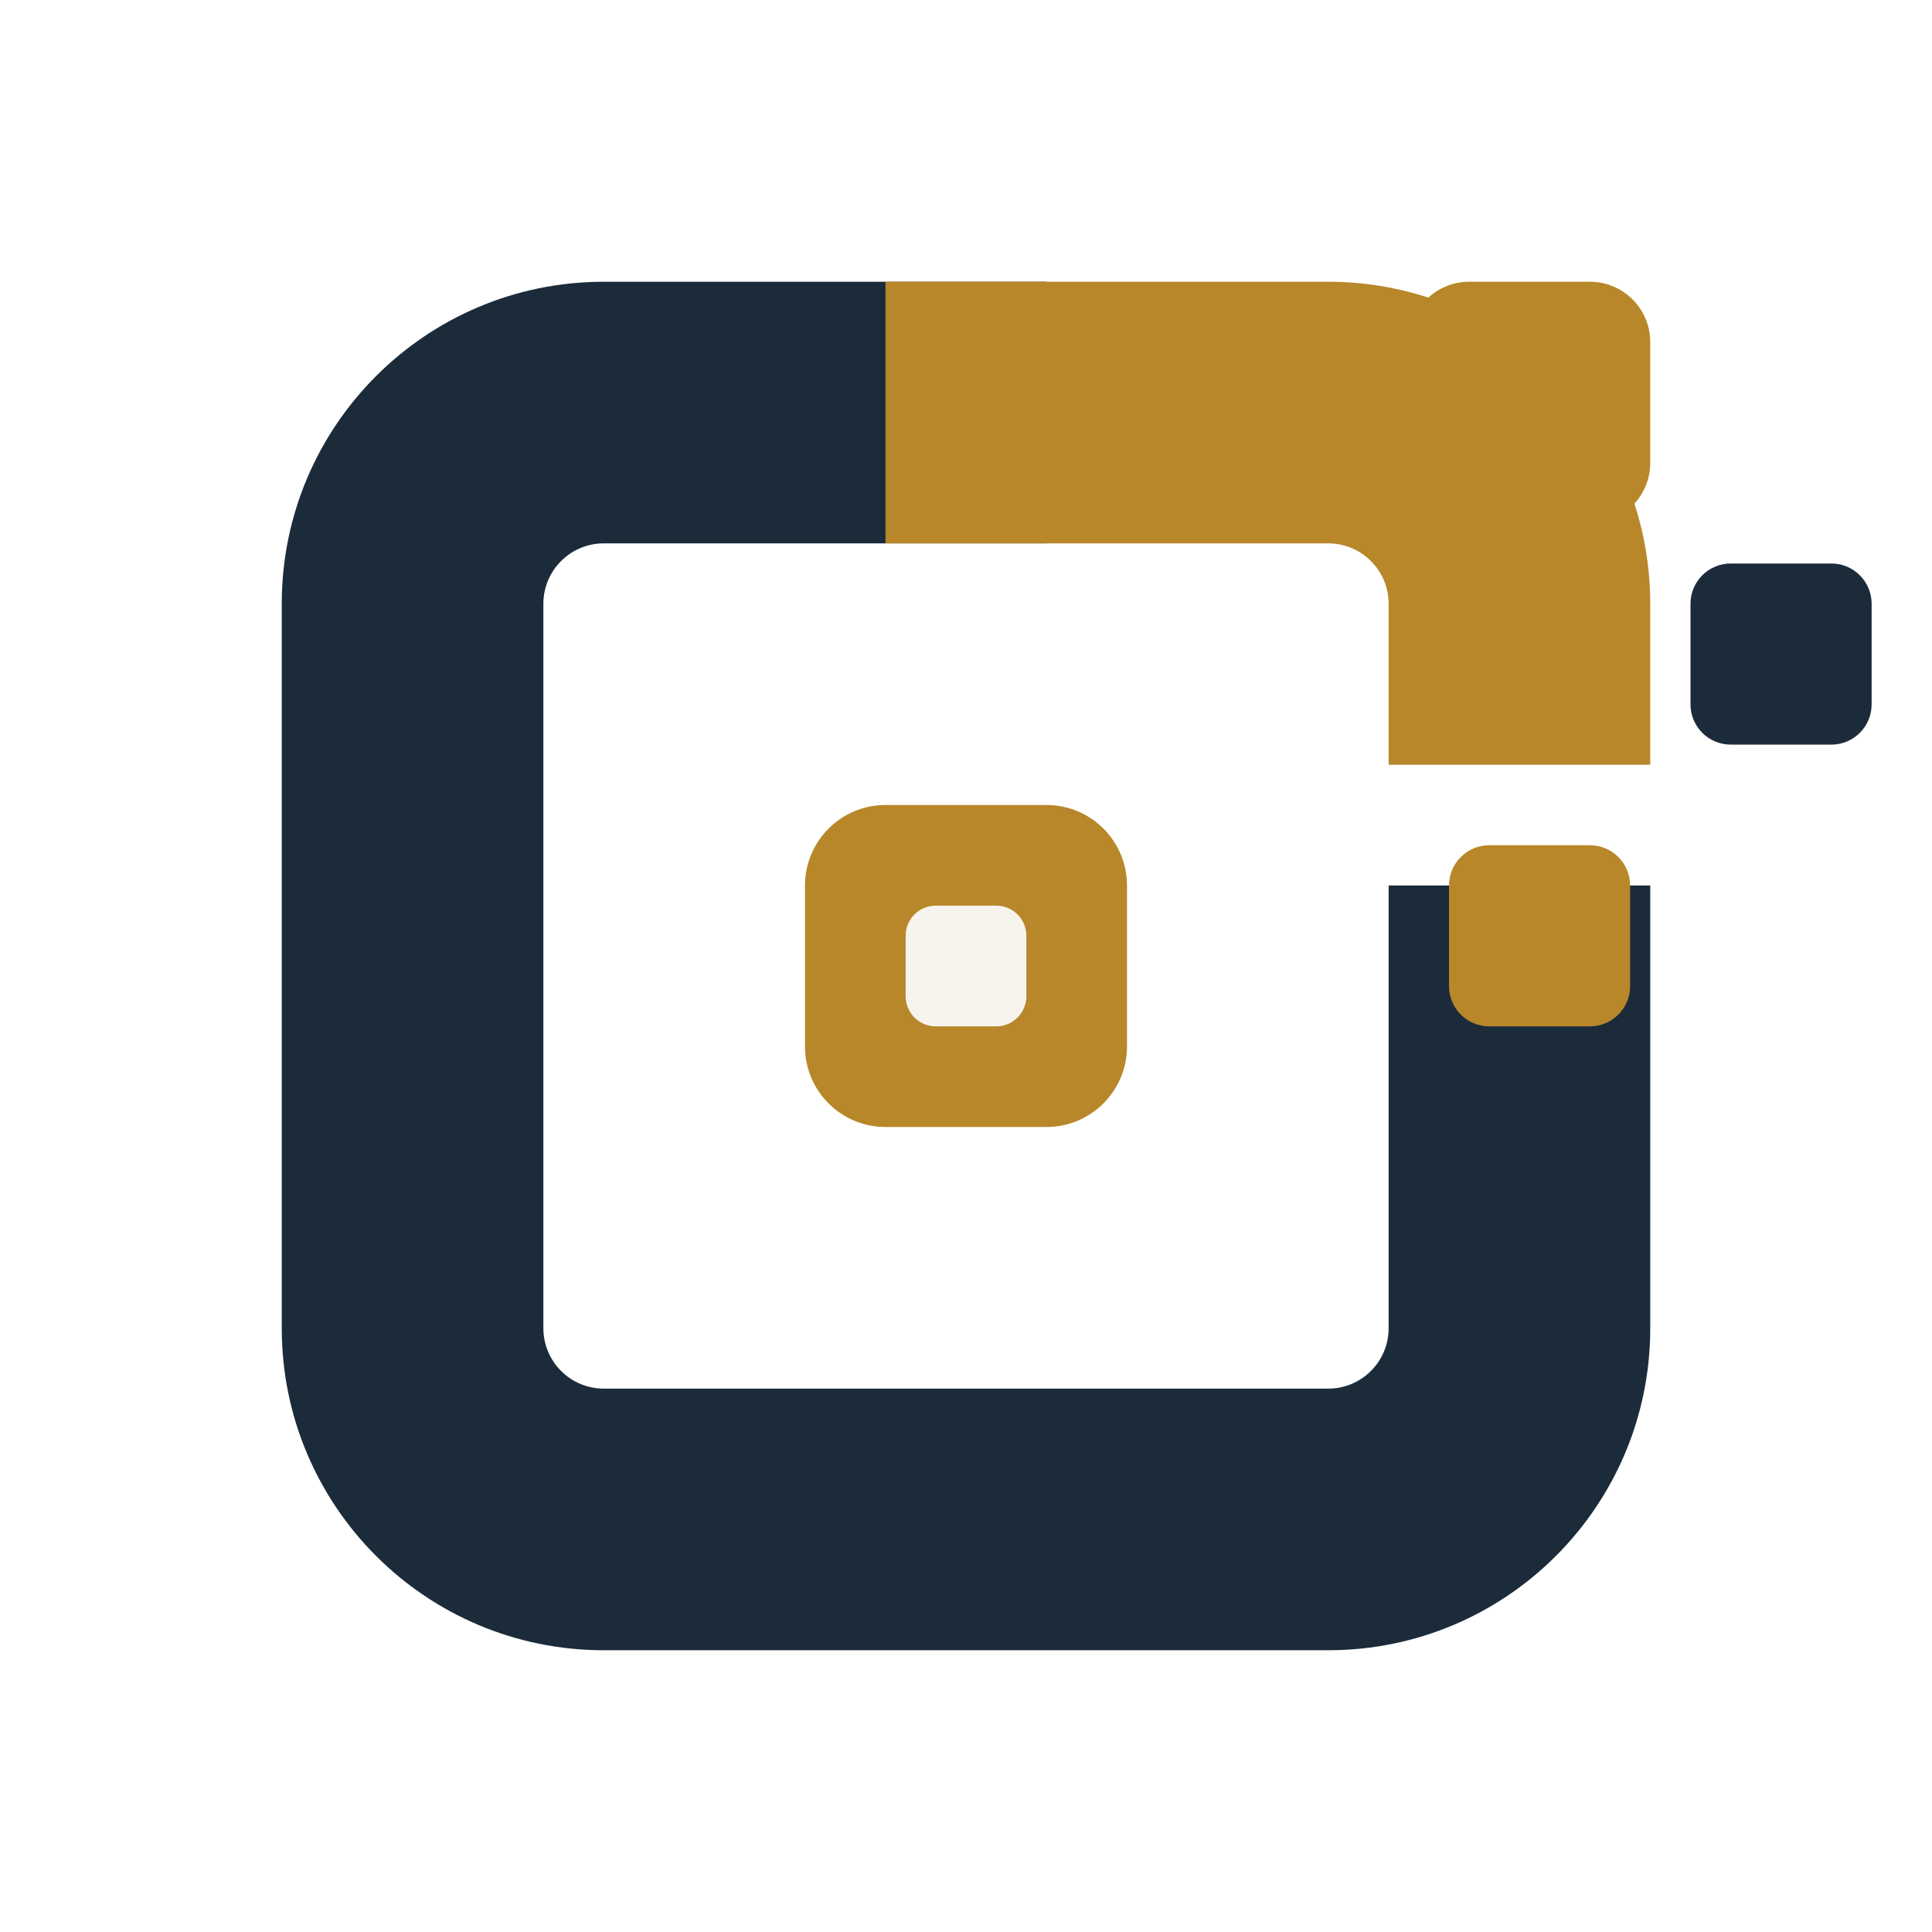
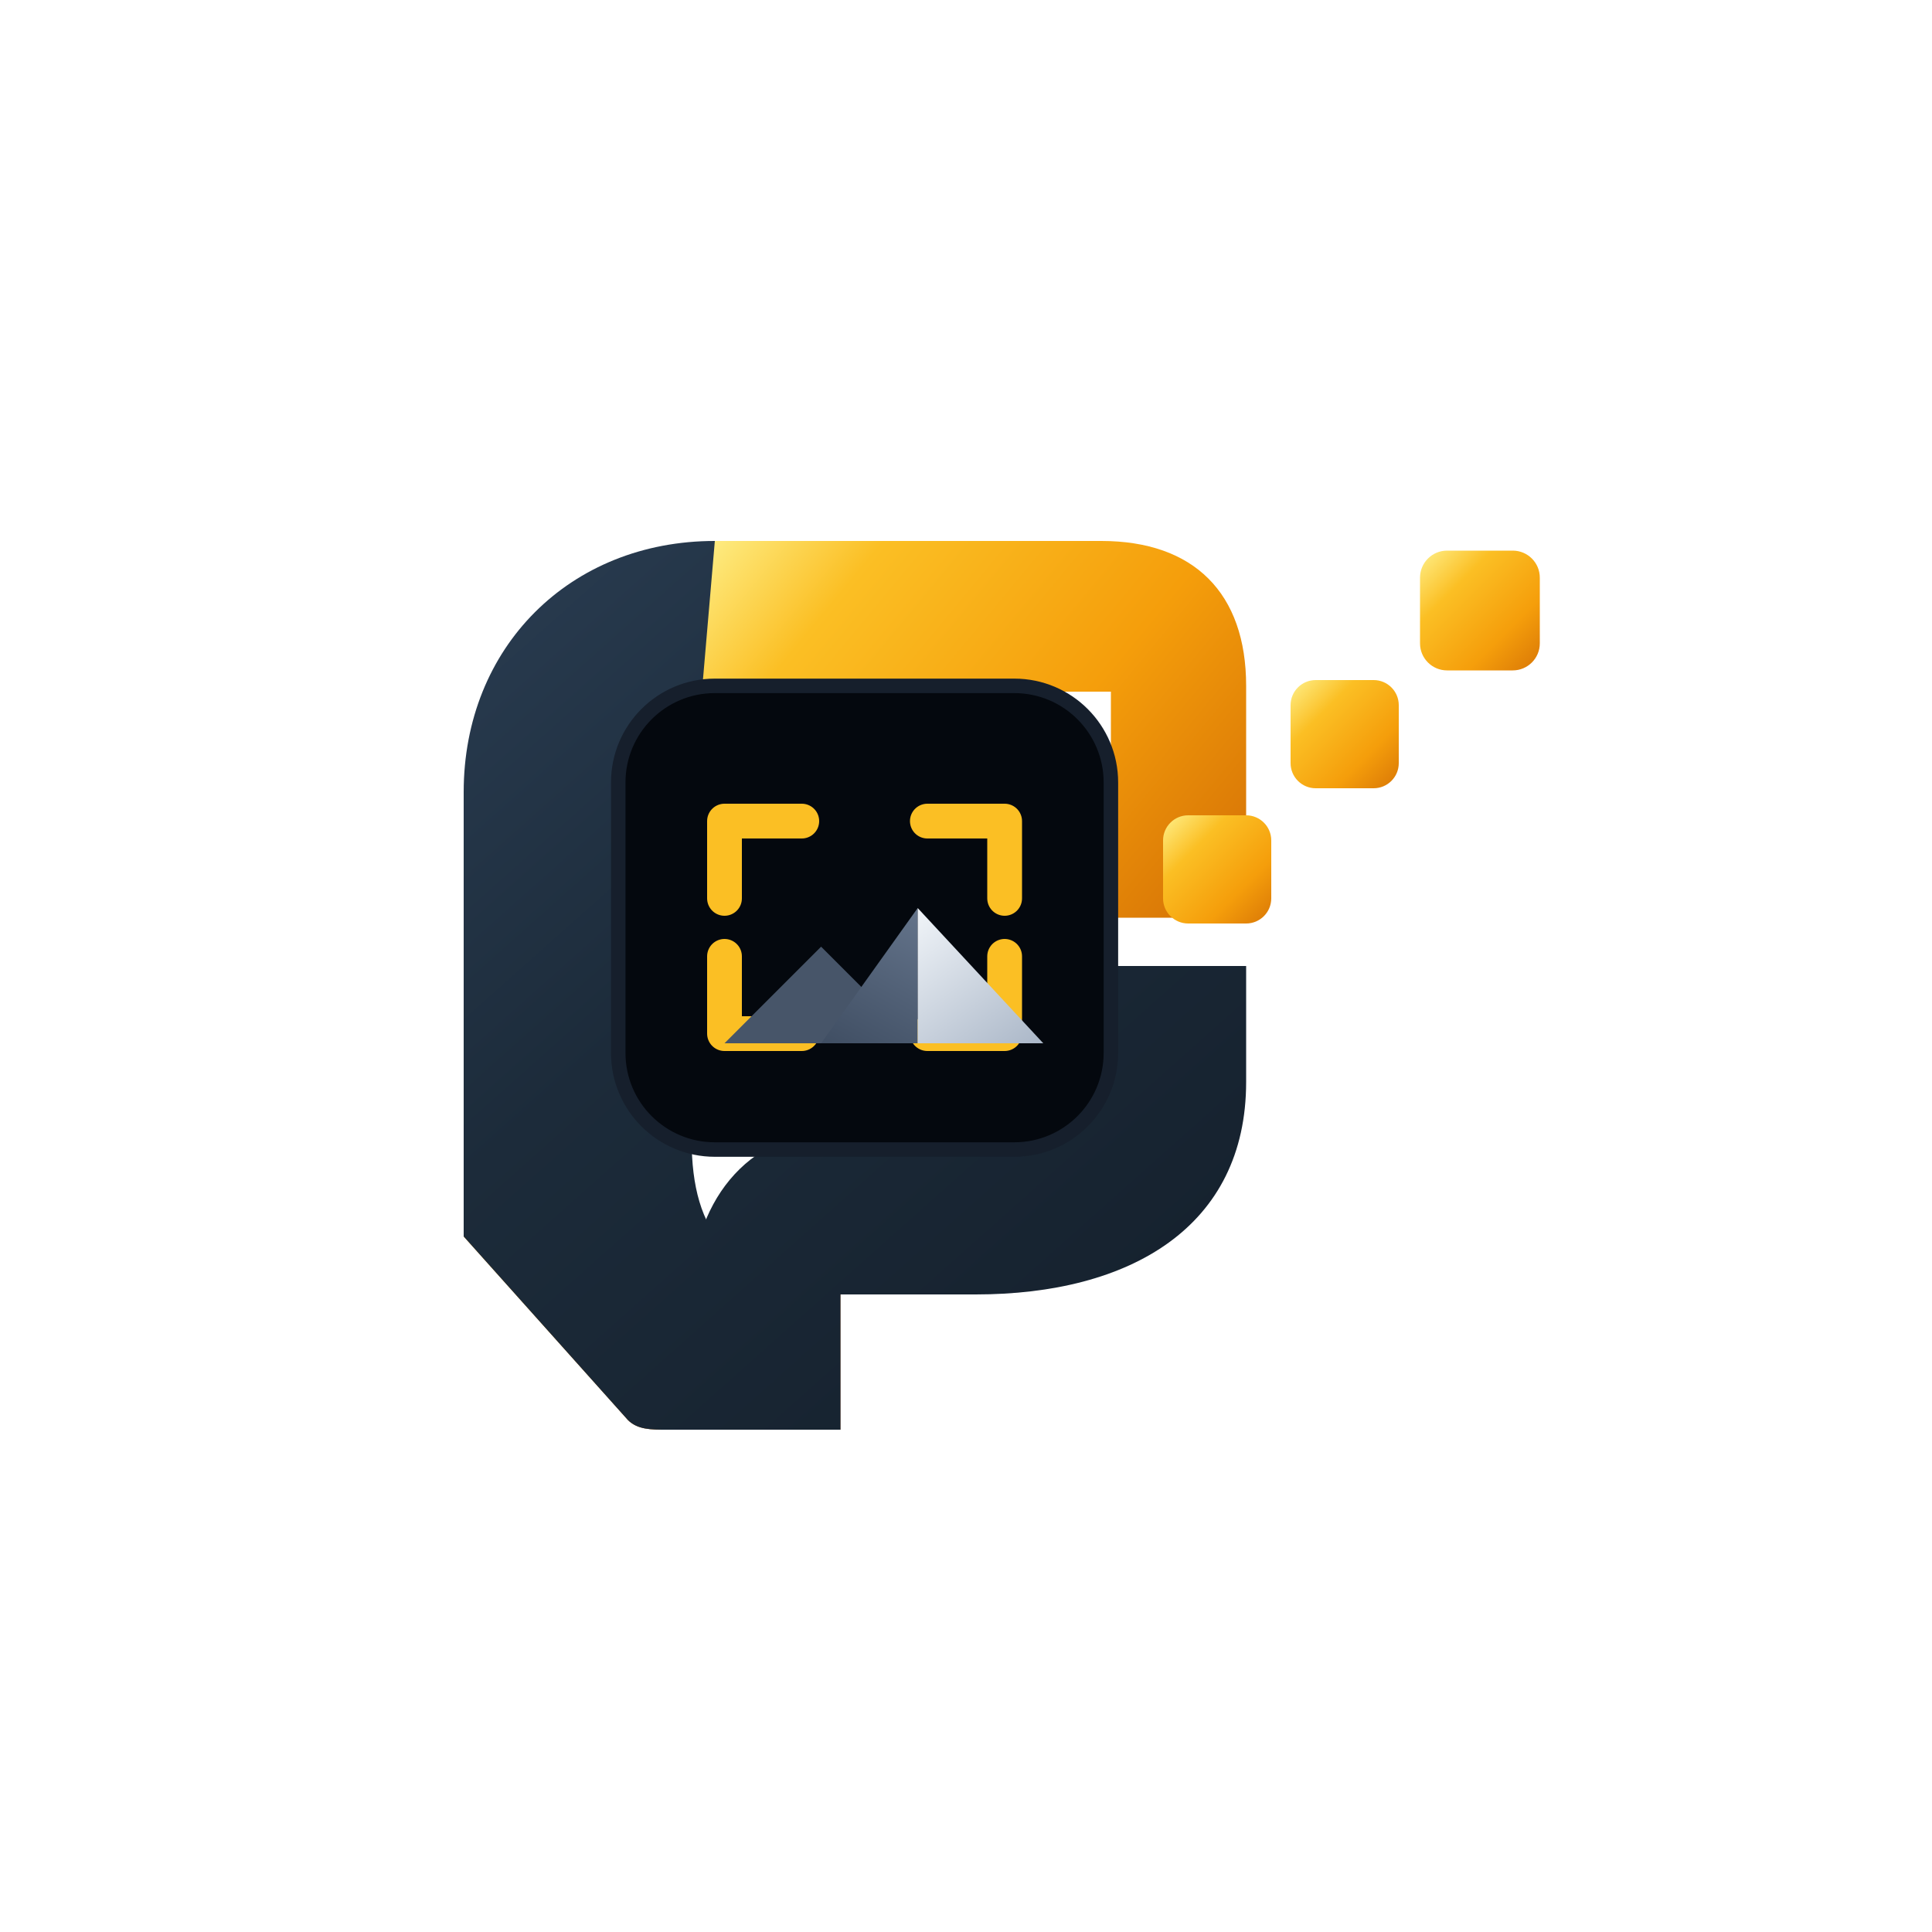
- <svg xmlns="http://www.w3.org/2000/svg" viewBox="0 0 48 48" fill="none">
+ <svg xmlns="http://www.w3.org/2000/svg" viewBox="0 0 100 100" fill="none">
  <style>
-     .fst-frame { fill: #1c2b3a; }
-     .fst-gold { fill: #b8872a; }
-     .fst-knockout { fill: #f7f4ee; }
+     .fst-ribbon { fill: url(#obsidian-ribbon-grad_fav); }
    @media (prefers-color-scheme: dark) {
-       .fst-frame { fill: #60a5fa; }
-       .fst-gold { fill: #e5a93c; }
-       .fst-knockout { fill: #0b0f14; }
+       .fst-ribbon { fill: url(#ivory-grad_fav); }
    }
  </style>
-   <path class="fst-frame" d="M7 15C7 10.582 10.582 7 15 7H26V13.5H15C14.172 13.5 13.5 14.172 13.5 15V33C13.5 33.828 14.172 34.5 15 34.5H33C33.828 34.5 34.5 33.828 34.5 33V22H41V33C41 37.418 37.418 41 33 41H15C10.582 41 7 37.418 7 33V15Z" />
-   <path class="fst-gold" d="M22 7H33C37.418 7 41 10.582 41 15V19H34.5V15C34.5 14.172 33.828 13.5 33 13.5H22V7Z" />
-   <rect class="fst-gold" x="20" y="20" width="8" height="8" rx="2" />
-   <rect class="fst-knockout" x="22.5" y="22.5" width="3" height="3" rx="0.75" />
-   <rect class="fst-gold" x="35" y="7" width="6" height="6" rx="1.5" />
-   <rect class="fst-frame" x="42" y="14" width="4.5" height="4.5" rx="1" />
-   <rect class="fst-gold" x="36" y="21" width="4.5" height="4.5" rx="1" />
+   <defs>
+     <linearGradient id="rim-grad_fav" x1="10" y1="10" x2="90" y2="90" gradientUnits="userSpaceOnUse">
+       <stop offset="0%" stop-color="#f59e0b" stop-opacity="0.75" />
+       <stop offset="35%" stop-color="#d97706" stop-opacity="0.3" />
+       <stop offset="70%" stop-color="#0284c7" stop-opacity="0.25" />
+       <stop offset="100%" stop-color="#38bdf8" stop-opacity="0.6" />
+     </linearGradient>
+     <radialGradient id="top-left-glow_fav" cx="35" cy="30" r="45" gradientUnits="userSpaceOnUse">
+       <stop offset="0%" stop-color="#f59e0b" stop-opacity="0.22" />
+       <stop offset="100%" stop-color="#000000" stop-opacity="0" />
+     </radialGradient>
+     <linearGradient id="ivory-grad_fav" x1="24" y1="28" x2="65" y2="74" gradientUnits="userSpaceOnUse">
+       <stop offset="0%" stop-color="#ffffff" />
+       <stop offset="25%" stop-color="#ede7dc" />
+       <stop offset="60%" stop-color="#d8cebf" />
+       <stop offset="100%" stop-color="#baa995" />
+     </linearGradient>
+     <linearGradient id="obsidian-ribbon-grad_fav" x1="24" y1="28" x2="65" y2="74" gradientUnits="userSpaceOnUse">
+       <stop offset="0%" stop-color="#2a3d52" />
+       <stop offset="40%" stop-color="#1c2b3a" />
+       <stop offset="100%" stop-color="#141f2b" />
+     </linearGradient>
+     <linearGradient id="gold-grad_fav" x1="36" y1="28" x2="65" y2="52" gradientUnits="userSpaceOnUse">
+       <stop offset="0%" stop-color="#fef08a" />
+       <stop offset="20%" stop-color="#fbbf24" />
+       <stop offset="55%" stop-color="#f59e0b" />
+       <stop offset="85%" stop-color="#d97706" />
+       <stop offset="100%" stop-color="#b45309" />
+     </linearGradient>
+     <linearGradient id="shelf-grad_fav" x1="24" y1="64" x2="43" y2="74" gradientUnits="userSpaceOnUse">
+       <stop offset="0%" stop-color="#f59e0b" />
+       <stop offset="100%" stop-color="#78350f" />
+     </linearGradient>
+     <linearGradient id="pixel-grad_fav" x1="0" y1="0" x2="1" y2="1">
+       <stop offset="0%" stop-color="#fef08a" />
+       <stop offset="30%" stop-color="#fbbf24" />
+       <stop offset="70%" stop-color="#f59e0b" />
+       <stop offset="100%" stop-color="#d97706" />
+     </linearGradient>
+     <linearGradient id="mtn-face-light_fav" x1="47.5" y1="47" x2="55" y2="57" gradientUnits="userSpaceOnUse">
+       <stop offset="0%" stop-color="#f1f5f9" />
+       <stop offset="100%" stop-color="#94a3b8" />
+     </linearGradient>
+     <linearGradient id="mtn-face-shadow_fav" x1="47.5" y1="47" x2="42" y2="57" gradientUnits="userSpaceOnUse">
+       <stop offset="0%" stop-color="#64748b" />
+       <stop offset="100%" stop-color="#334155" />
+     </linearGradient>
+   </defs>
+   <g id="forensight-favicon">
+     <path d="M 24 64 L 32.5 73.5 C 33 74 33.7 74 34.5 74 H 43.5 V 66.5 H 32 Z" fill="url(#shelf-grad_fav)" />
+     <path d="       M 37 28       C 29.5 28 24 33.5 24 41       V 64       L 32.5 73.5       C 33 74 33.7 74 34.5 74       H 43.5       V 66.5       C 37.8 66.5 35.8 63.8 35.8 59       V 42       C 35.8 38.6 38.4 35.8 42 35.8       H 44       L 37 28 Z     " class="fst-ribbon" />
+     <path d="       M 64.5 56       C 64.5 63.5 58.5 67 50.5 67       H 35.8       C 35.8 62.5 38.5 58.5 43.5 58.5       H 51.5       C 55 58.5 57 56.5 57 53.5       V 50       H 64.5       V 56 Z     " class="fst-ribbon" />
+     <path d="       M 37 28       H 57       C 61.8 28 64.5 30.7 64.5 35.5       V 47.5       H 57.5       V 35.8       C 57.5 35.8 57 35.8 55 35.8       H 42       C 38.4 35.8 35.8 38.6 35.8 42       L 37 28 Z     " fill="url(#gold-grad_fav)" />
+     <rect x="32" y="35.5" width="25.5" height="24" rx="5" fill="#04080e" />
+     <rect x="32" y="35.5" width="25.5" height="24" rx="5" stroke="#161f2c" stroke-width="0.75" fill="none" />
+     <path d="M 37.5 42.5 H 41.5 M 37.5 42.5 V 46.5" stroke="#fbbf24" stroke-width="1.8" stroke-linecap="round" stroke-linejoin="round" />
+     <path d="M 52 42.5 H 48 M 52 42.5 V 46.5" stroke="#fbbf24" stroke-width="1.8" stroke-linecap="round" stroke-linejoin="round" />
+     <path d="M 37.5 53.5 H 41.5 M 37.5 53.5 V 49.5" stroke="#fbbf24" stroke-width="1.8" stroke-linecap="round" stroke-linejoin="round" />
+     <path d="M 52 53.5 H 48 M 52 53.5 V 49.5" stroke="#fbbf24" stroke-width="1.8" stroke-linecap="round" stroke-linejoin="round" />
+     <polygon points="37.5,54 42.5,49 47.5,54" fill="#475569" />
+     <polygon points="42.5,54 47.5,47 47.5,54" fill="url(#mtn-face-shadow_fav)" />
+     <polygon points="47.5,47 54,54 47.5,54" fill="url(#mtn-face-light_fav)" />
+     <rect x="60.2" y="42.2" width="5.6" height="5.6" rx="1.3" fill="url(#pixel-grad_fav)" />
+     <rect x="66.8" y="35.2" width="5.6" height="5.6" rx="1.3" fill="url(#pixel-grad_fav)" />
+     <rect x="73.5" y="28.5" width="6.2" height="6.2" rx="1.4" fill="url(#pixel-grad_fav)" />
+   </g>
</svg>
